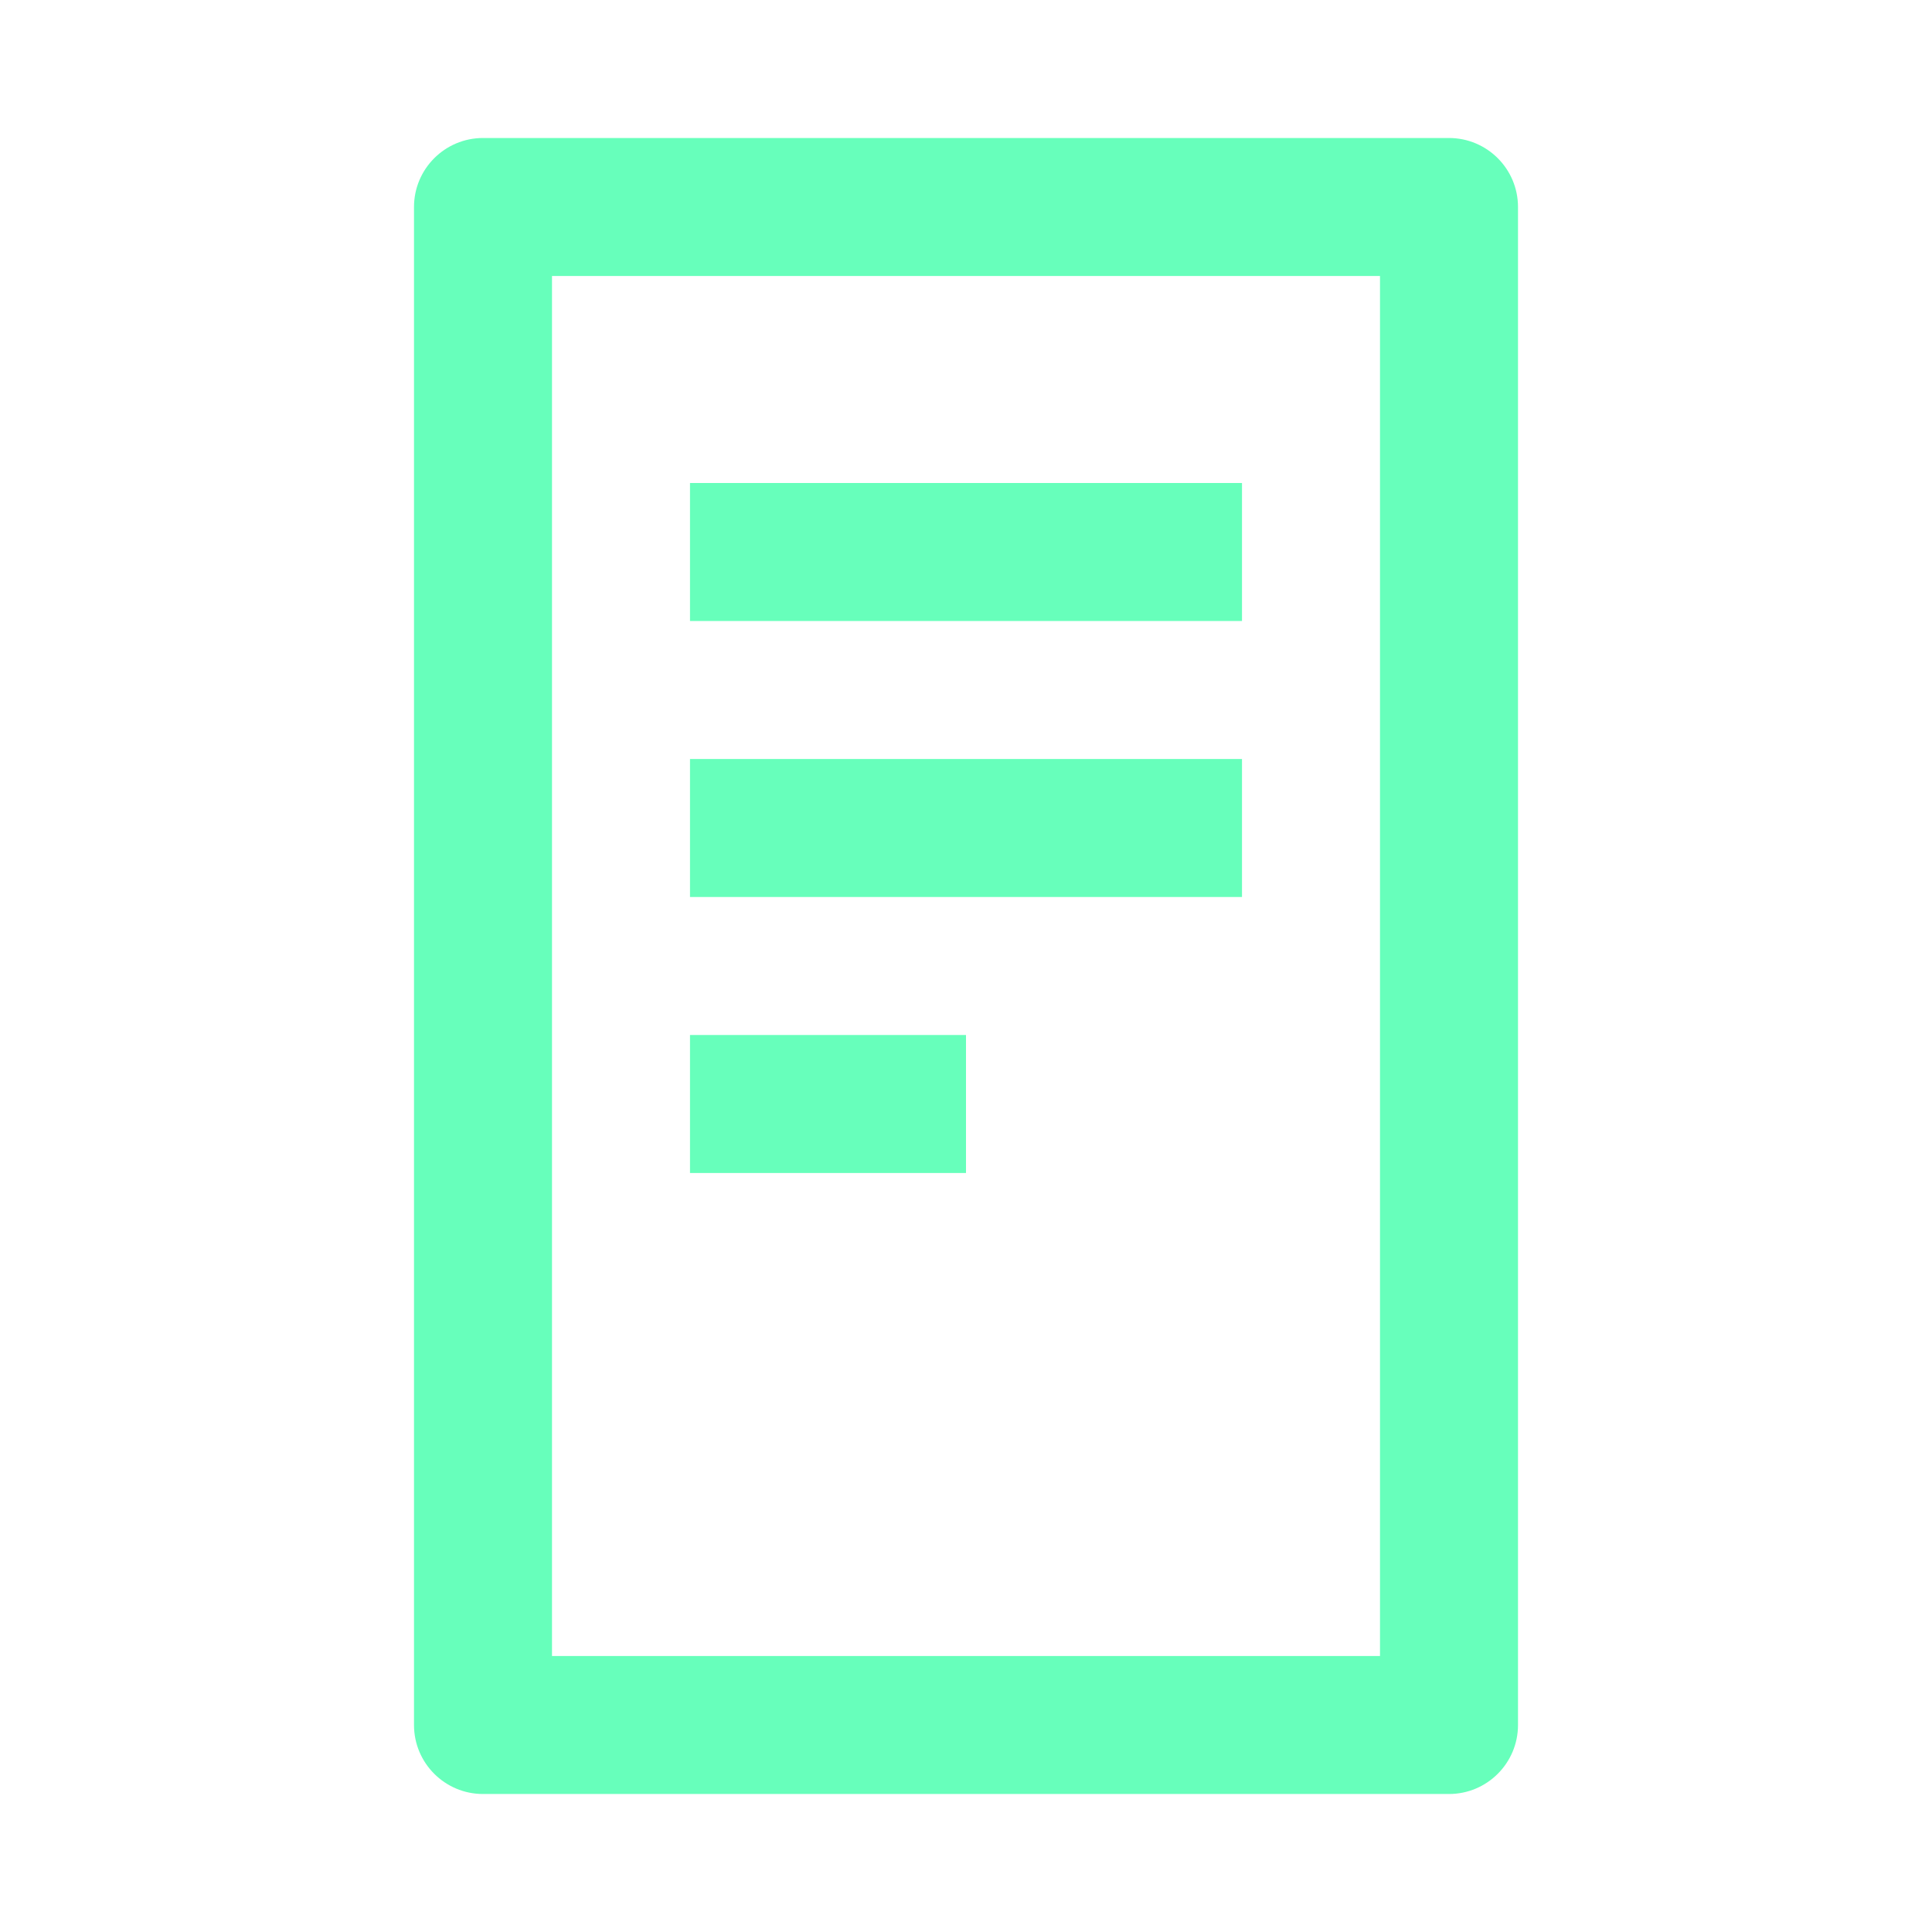
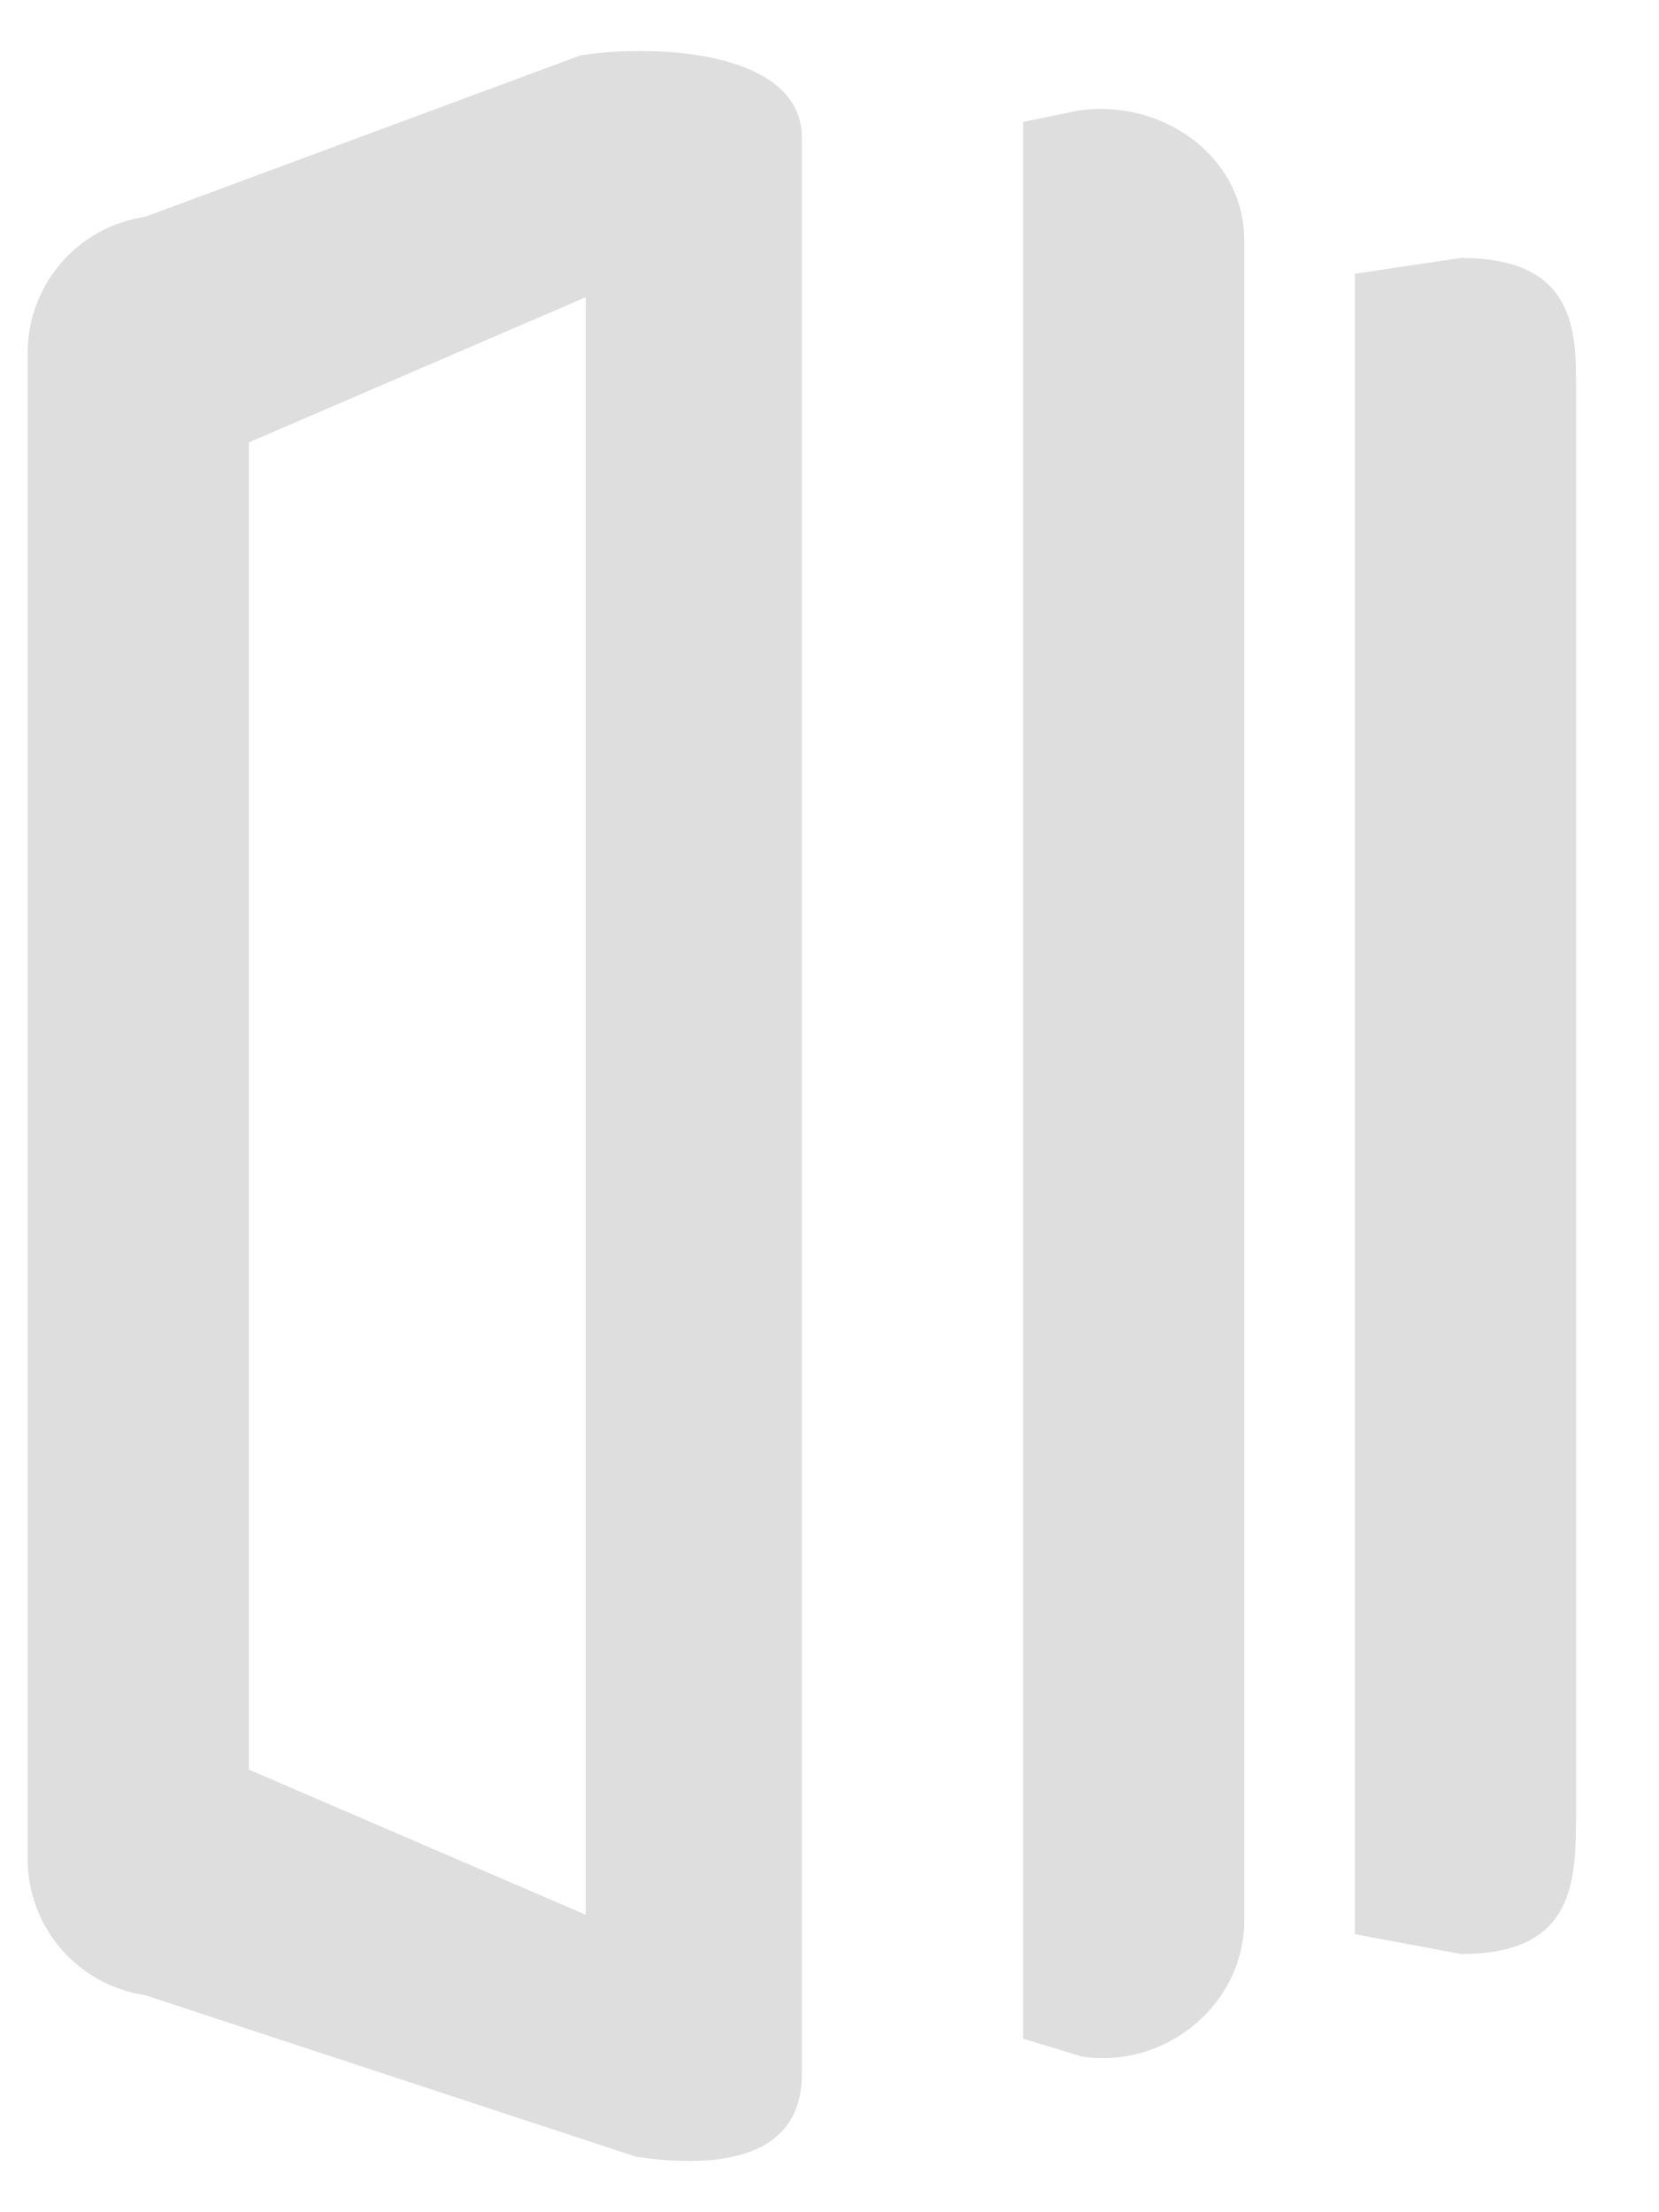
- <svg xmlns="http://www.w3.org/2000/svg" width="21" height="21" viewBox="0 0 21 21" fill="none">
-   <path fill-rule="evenodd" clip-rule="evenodd" d="M4.5 2.25C4.5 1.836 4.836 1.5 5.25 1.5H15.75C16.164 1.5 16.5 1.836 16.5 2.25V18.75C16.5 19.164 16.164 19.5 15.75 19.5H5.25C4.836 19.5 4.5 19.164 4.5 18.75V2.25ZM6 3V18H15V3H6Z" fill="#67FFBB" />
-   <path d="M7.5 5.25H13.5V6.75H7.5V5.25Z" fill="#67FFBB" />
-   <path d="M7.5 8.25H13.5V9.75H7.5V8.25Z" fill="#67FFBB" />
-   <path d="M7.5 11.25H10.5V12.75H7.5V11.25Z" fill="#67FFBB" />
+ <svg xmlns="http://www.w3.org/2000/svg" width="15" height="20" viewBox="0 0 15 20" fill="none">
+   <path fill-rule="evenodd" clip-rule="evenodd" d="M2.25 16V4L5.297 2.687V17.313L2.25 16ZM0.25 3.191C0.25 2.575 0.701 2.051 1.31 1.961L5.25 0.5C6.002 0.388 7.25 0.484 7.25 1.244V18.756C7.25 19.516 6.502 19.612 5.75 19.5L1.31 18.039C0.701 17.948 0.25 17.425 0.25 16.809V3.191ZM9.25 18.433L9.784 18.595C10.536 18.708 11.25 18.125 11.25 17.365V2.171C11.25 1.411 10.502 0.888 9.75 1L9.25 1.103V18.433ZM12.25 17.488L13.211 17.668C14.25 17.668 14.25 17 14.25 16.376V3.5C14.25 3 14.25 2.332 13.211 2.332L12.25 2.475V17.488Z" fill="#ACACAC" fill-opacity="0.4" />
</svg>
